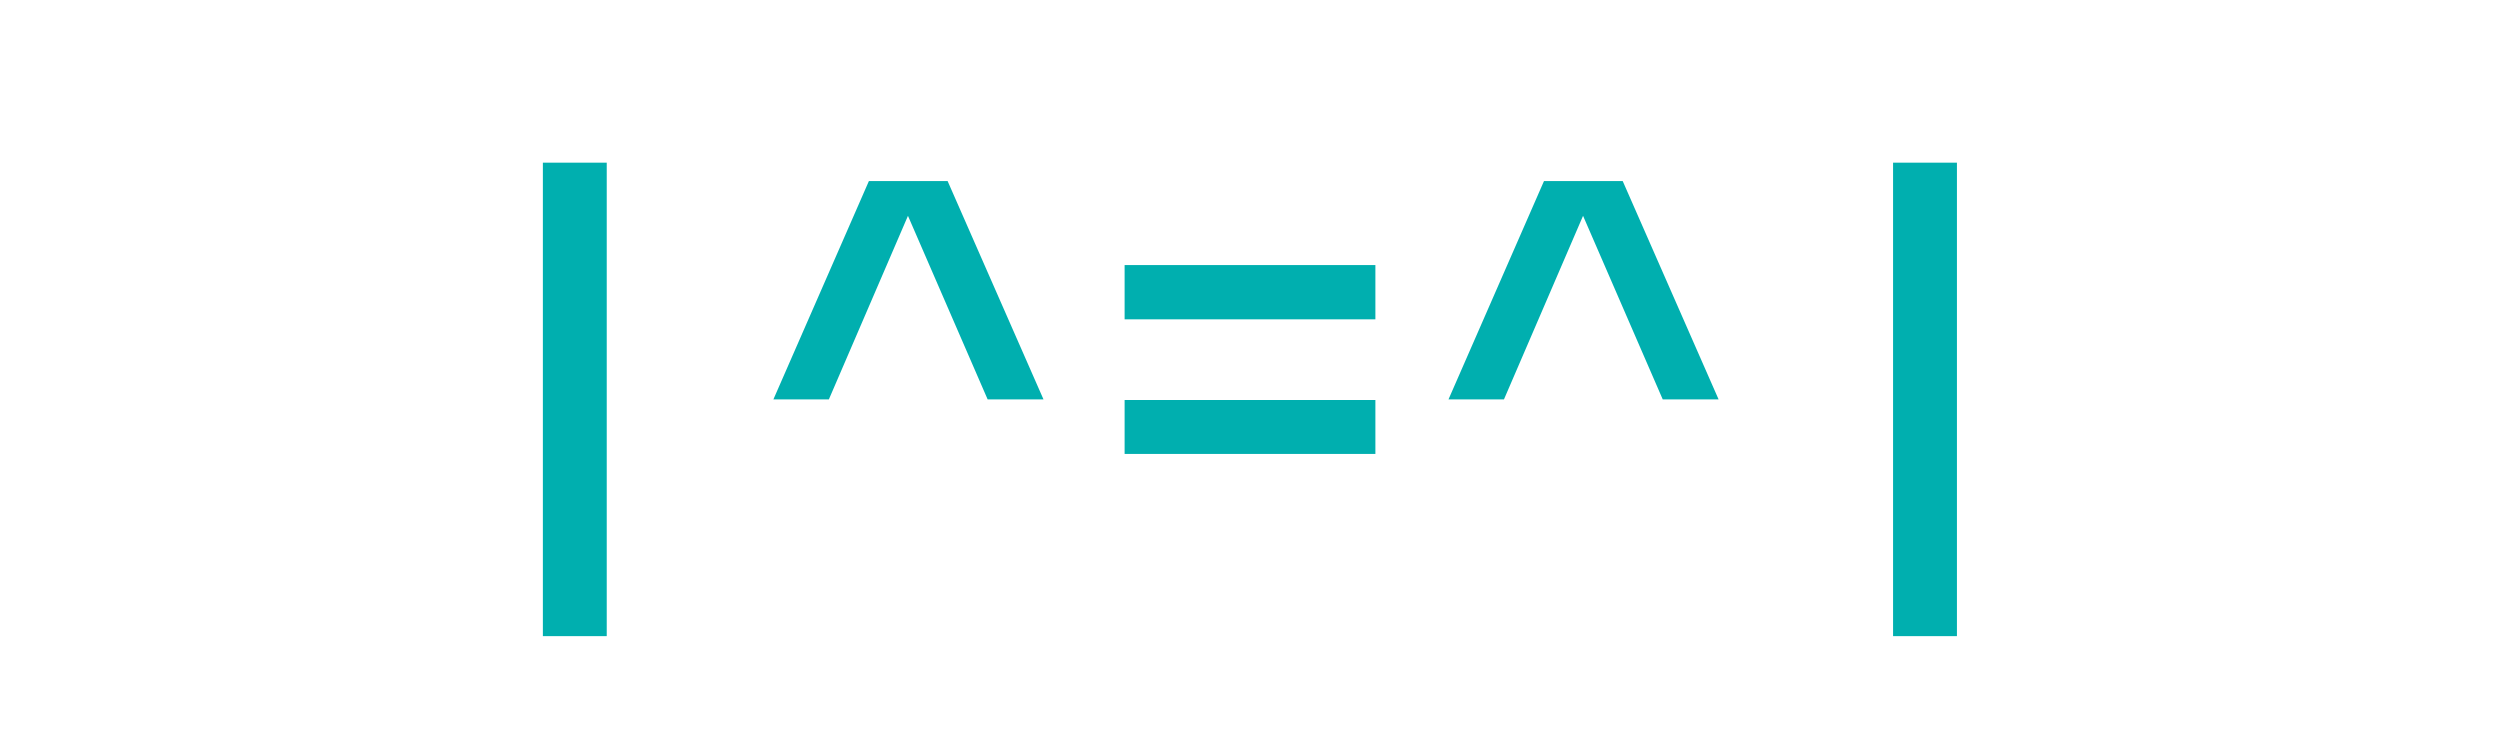
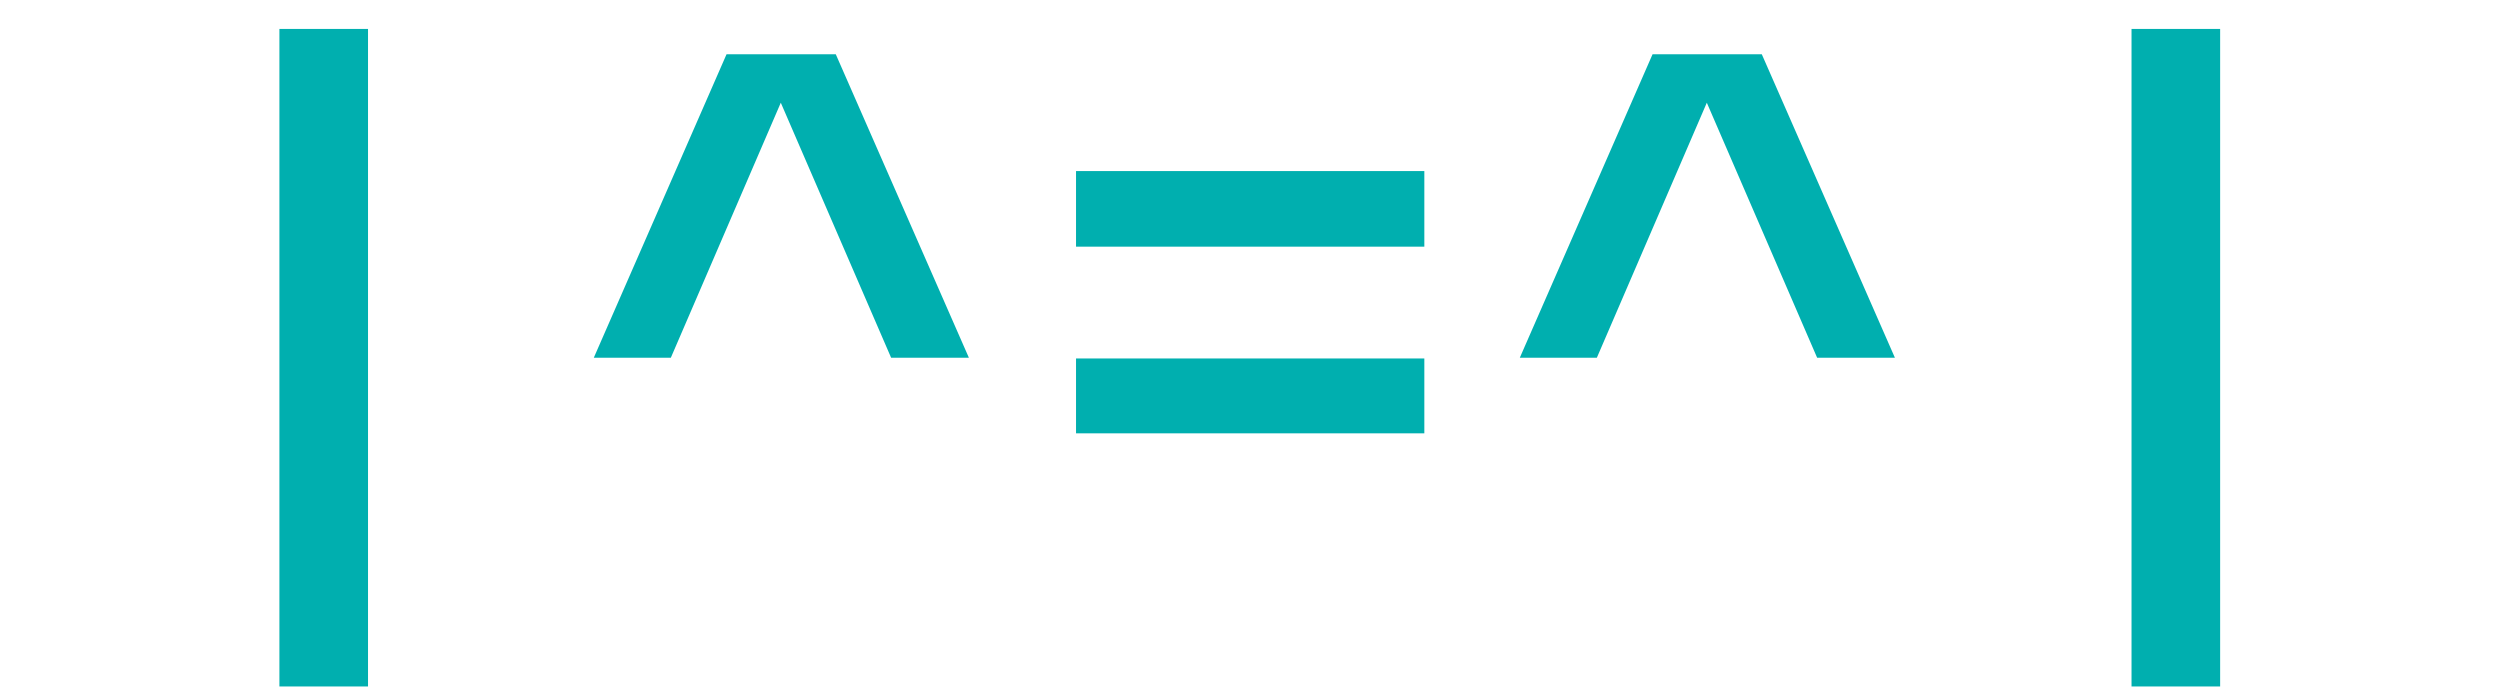
- <svg xmlns="http://www.w3.org/2000/svg" width="200" height="60" viewBox="0 0 200 60" role="img" aria-label="sethu, the |^=^| bridge icon">
-   <text x="100" y="42" text-anchor="middle" font-family="ui-monospace, SFMono-Regular, Menlo, Consolas, 'Liberation Mono', 'Courier New', monospace" font-size="40" font-weight="700" letter-spacing="3" fill="#00afaf">|^=^|</text>
+ <svg xmlns="http://www.w3.org/2000/svg" width="108" height="30" viewBox="0 0 108 30" role="img" aria-label="sethu, the |^=^| bridge icon">
+   <text x="54" y="15" text-anchor="middle" dominant-baseline="central" font-family="ui-monospace, SFMono-Regular, Menlo, Consolas, 'Liberation Mono', 'Courier New', monospace" font-size="30" font-weight="700" letter-spacing="2" fill="#00afaf">|^=^|</text>
</svg>
